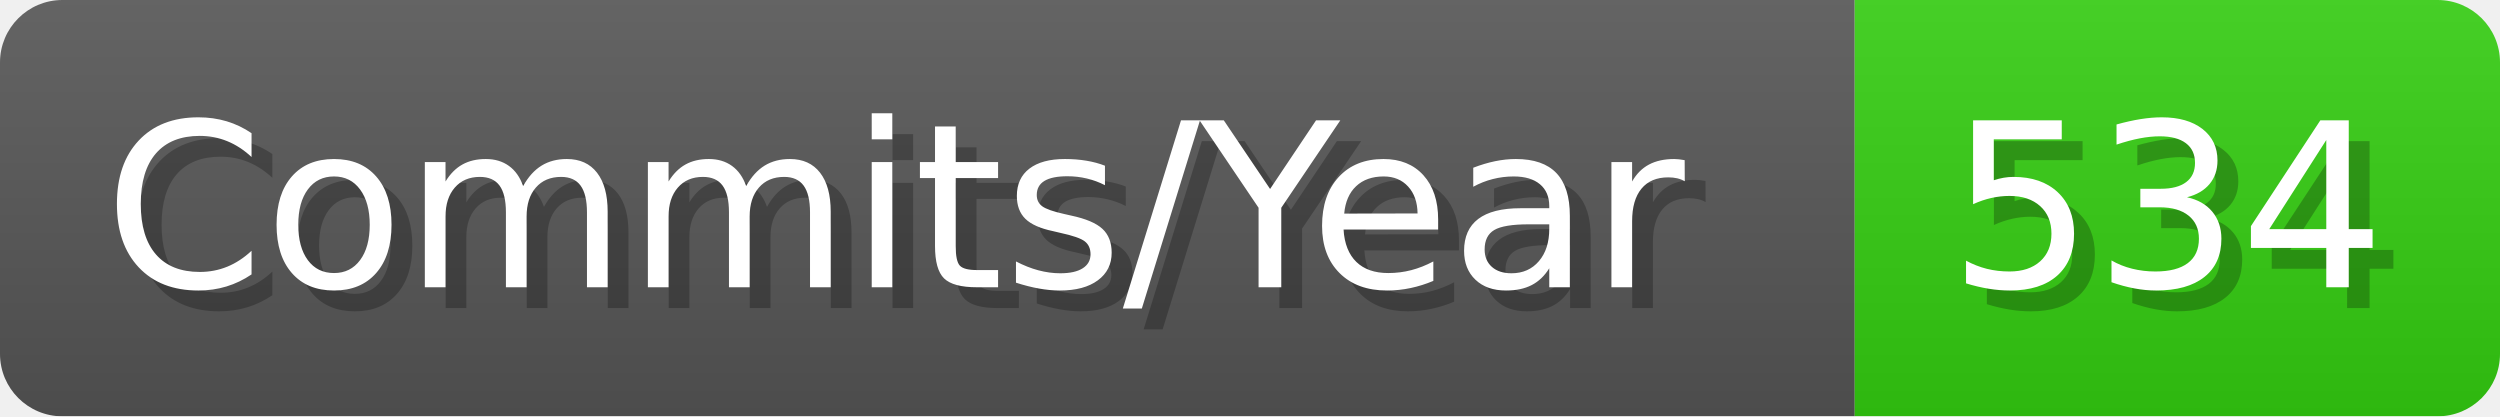
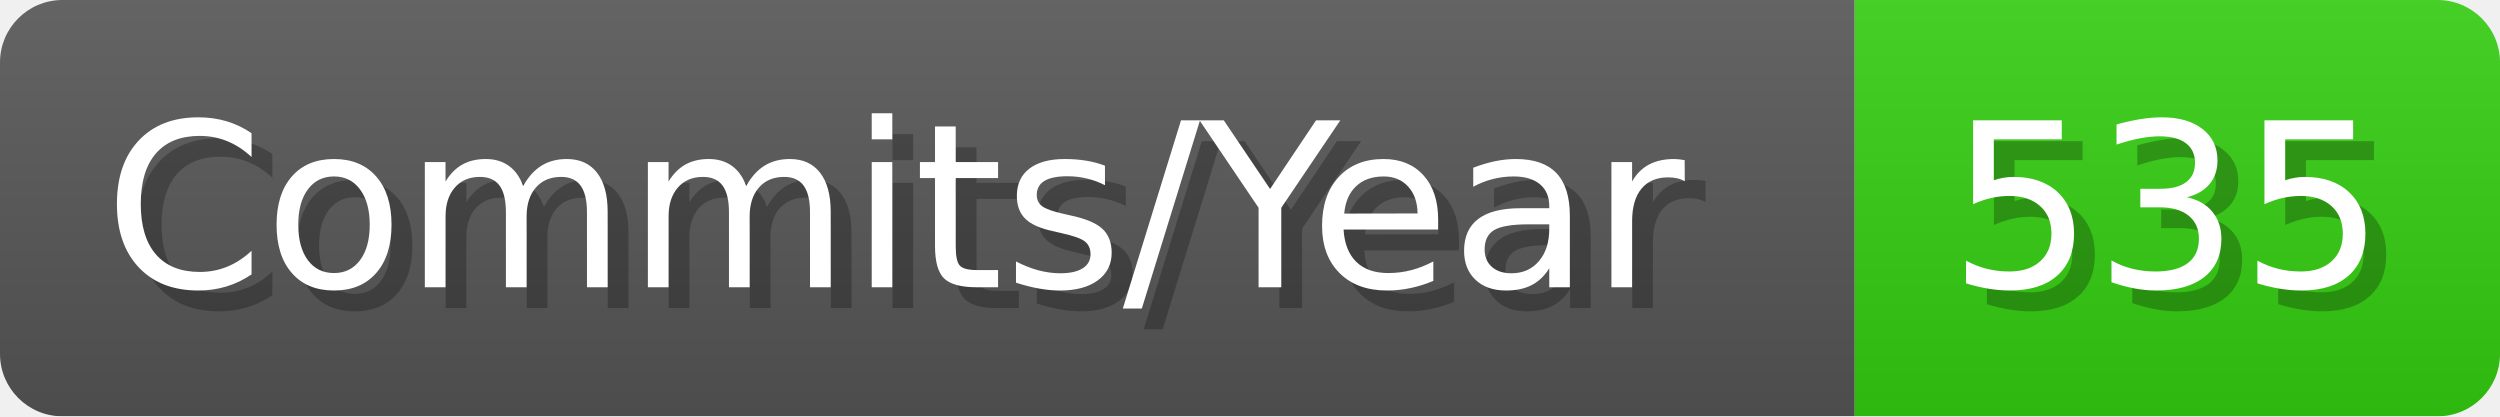
- <svg xmlns="http://www.w3.org/2000/svg" width="120.1" height="20" viewBox="0 0 1201 200" role="img" aria-label="Commits/Year: 534">
+ <svg xmlns="http://www.w3.org/2000/svg" width="120.1" height="20" viewBox="0 0 1201 200" role="img" aria-label="Commits/Year: 535">
  <linearGradient id="aUPdi" x2="0" y2="100%">
    <stop offset="0" stop-opacity=".1" stop-color="#EEE" />
    <stop offset="1" stop-opacity=".1" />
  </linearGradient>
  <mask id="WfAiQ">
    <rect width="1201" height="200" rx="30" fill="#FFF" />
  </mask>
  <g mask="url(#WfAiQ)">
    <rect width="891" height="200" fill="#555" />
    <rect width="310" height="200" fill="#3C1" x="891" />
    <rect width="1201" height="200" fill="url(#aUPdi)" />
  </g>
  <g aria-hidden="true" fill="#fff" text-anchor="start" font-family="Verdana,DejaVu Sans,sans-serif" font-size="110">
    <text x="60" y="148" textLength="791" fill="#000" opacity="0.25">Commits/Year</text>
    <text x="50" y="138" textLength="791">Commits/Year</text>
-     <text x="946" y="148" textLength="210" fill="#000" opacity="0.25">534</text>
-     <text x="936" y="138" textLength="210">534</text>
+     <text x="946" y="148" textLength="210" fill="#000" opacity="0.25">535</text>
+     <text x="936" y="138" textLength="210">535</text>
  </g>
</svg>
